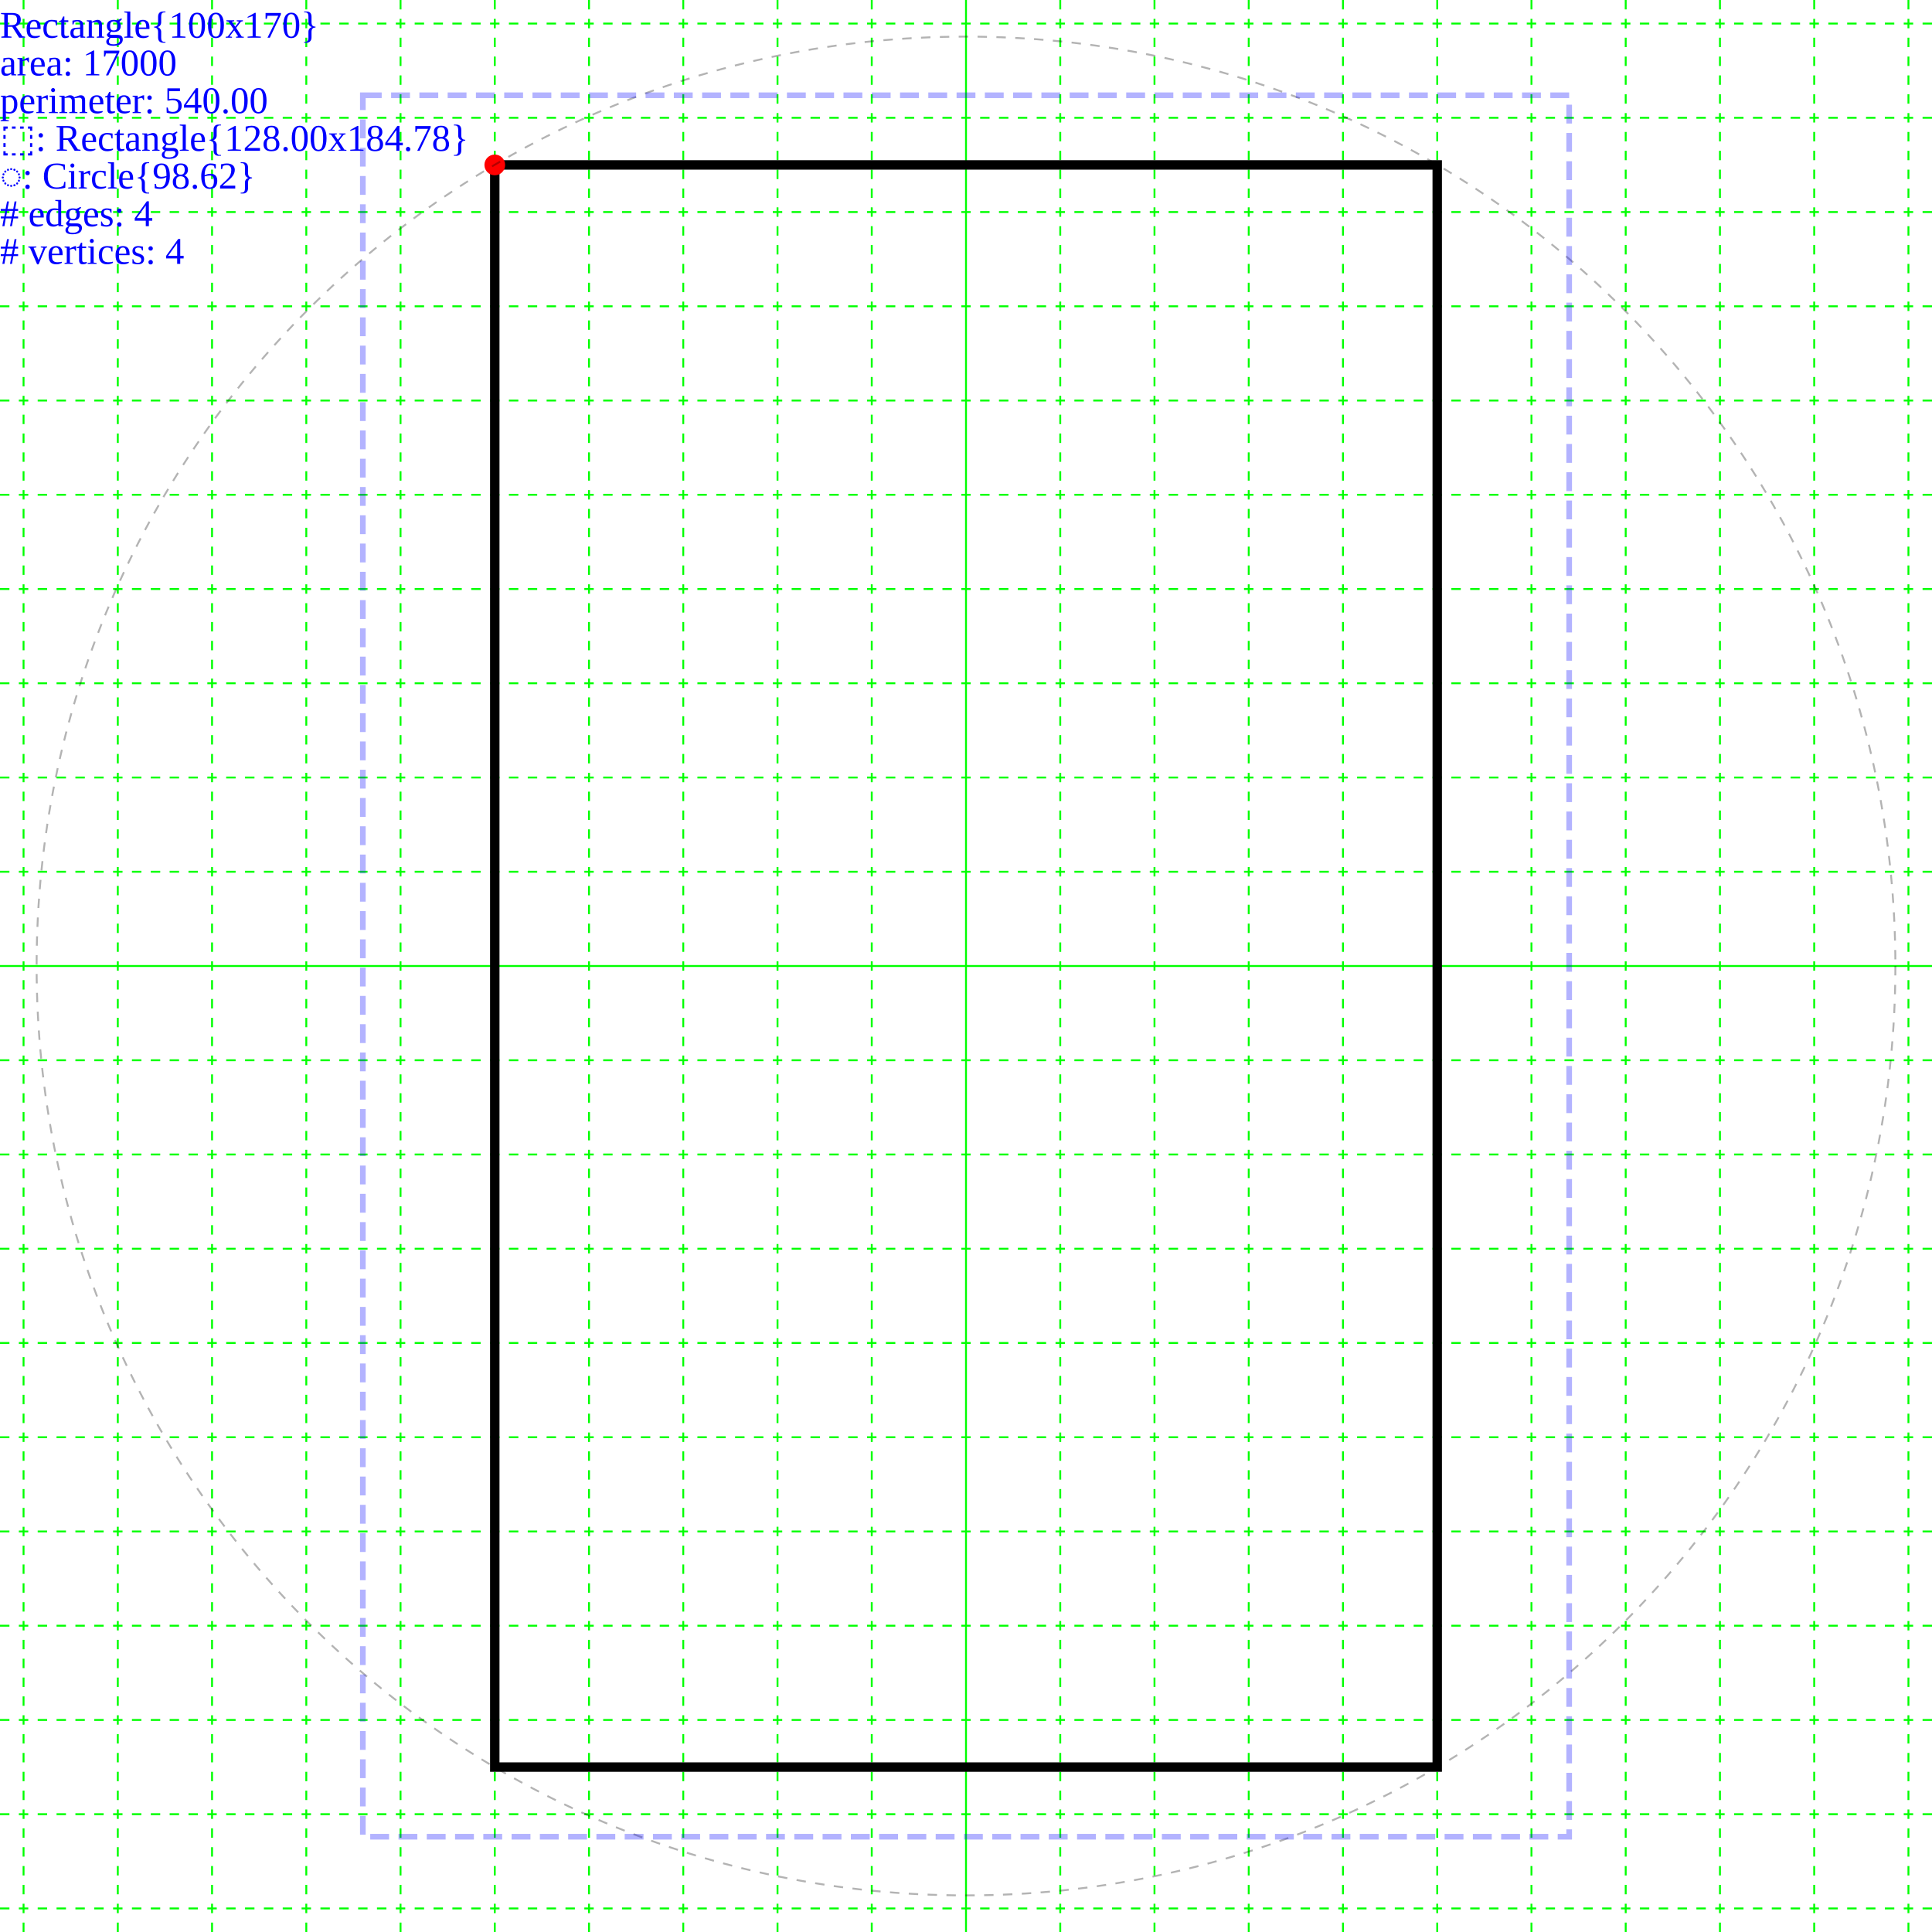
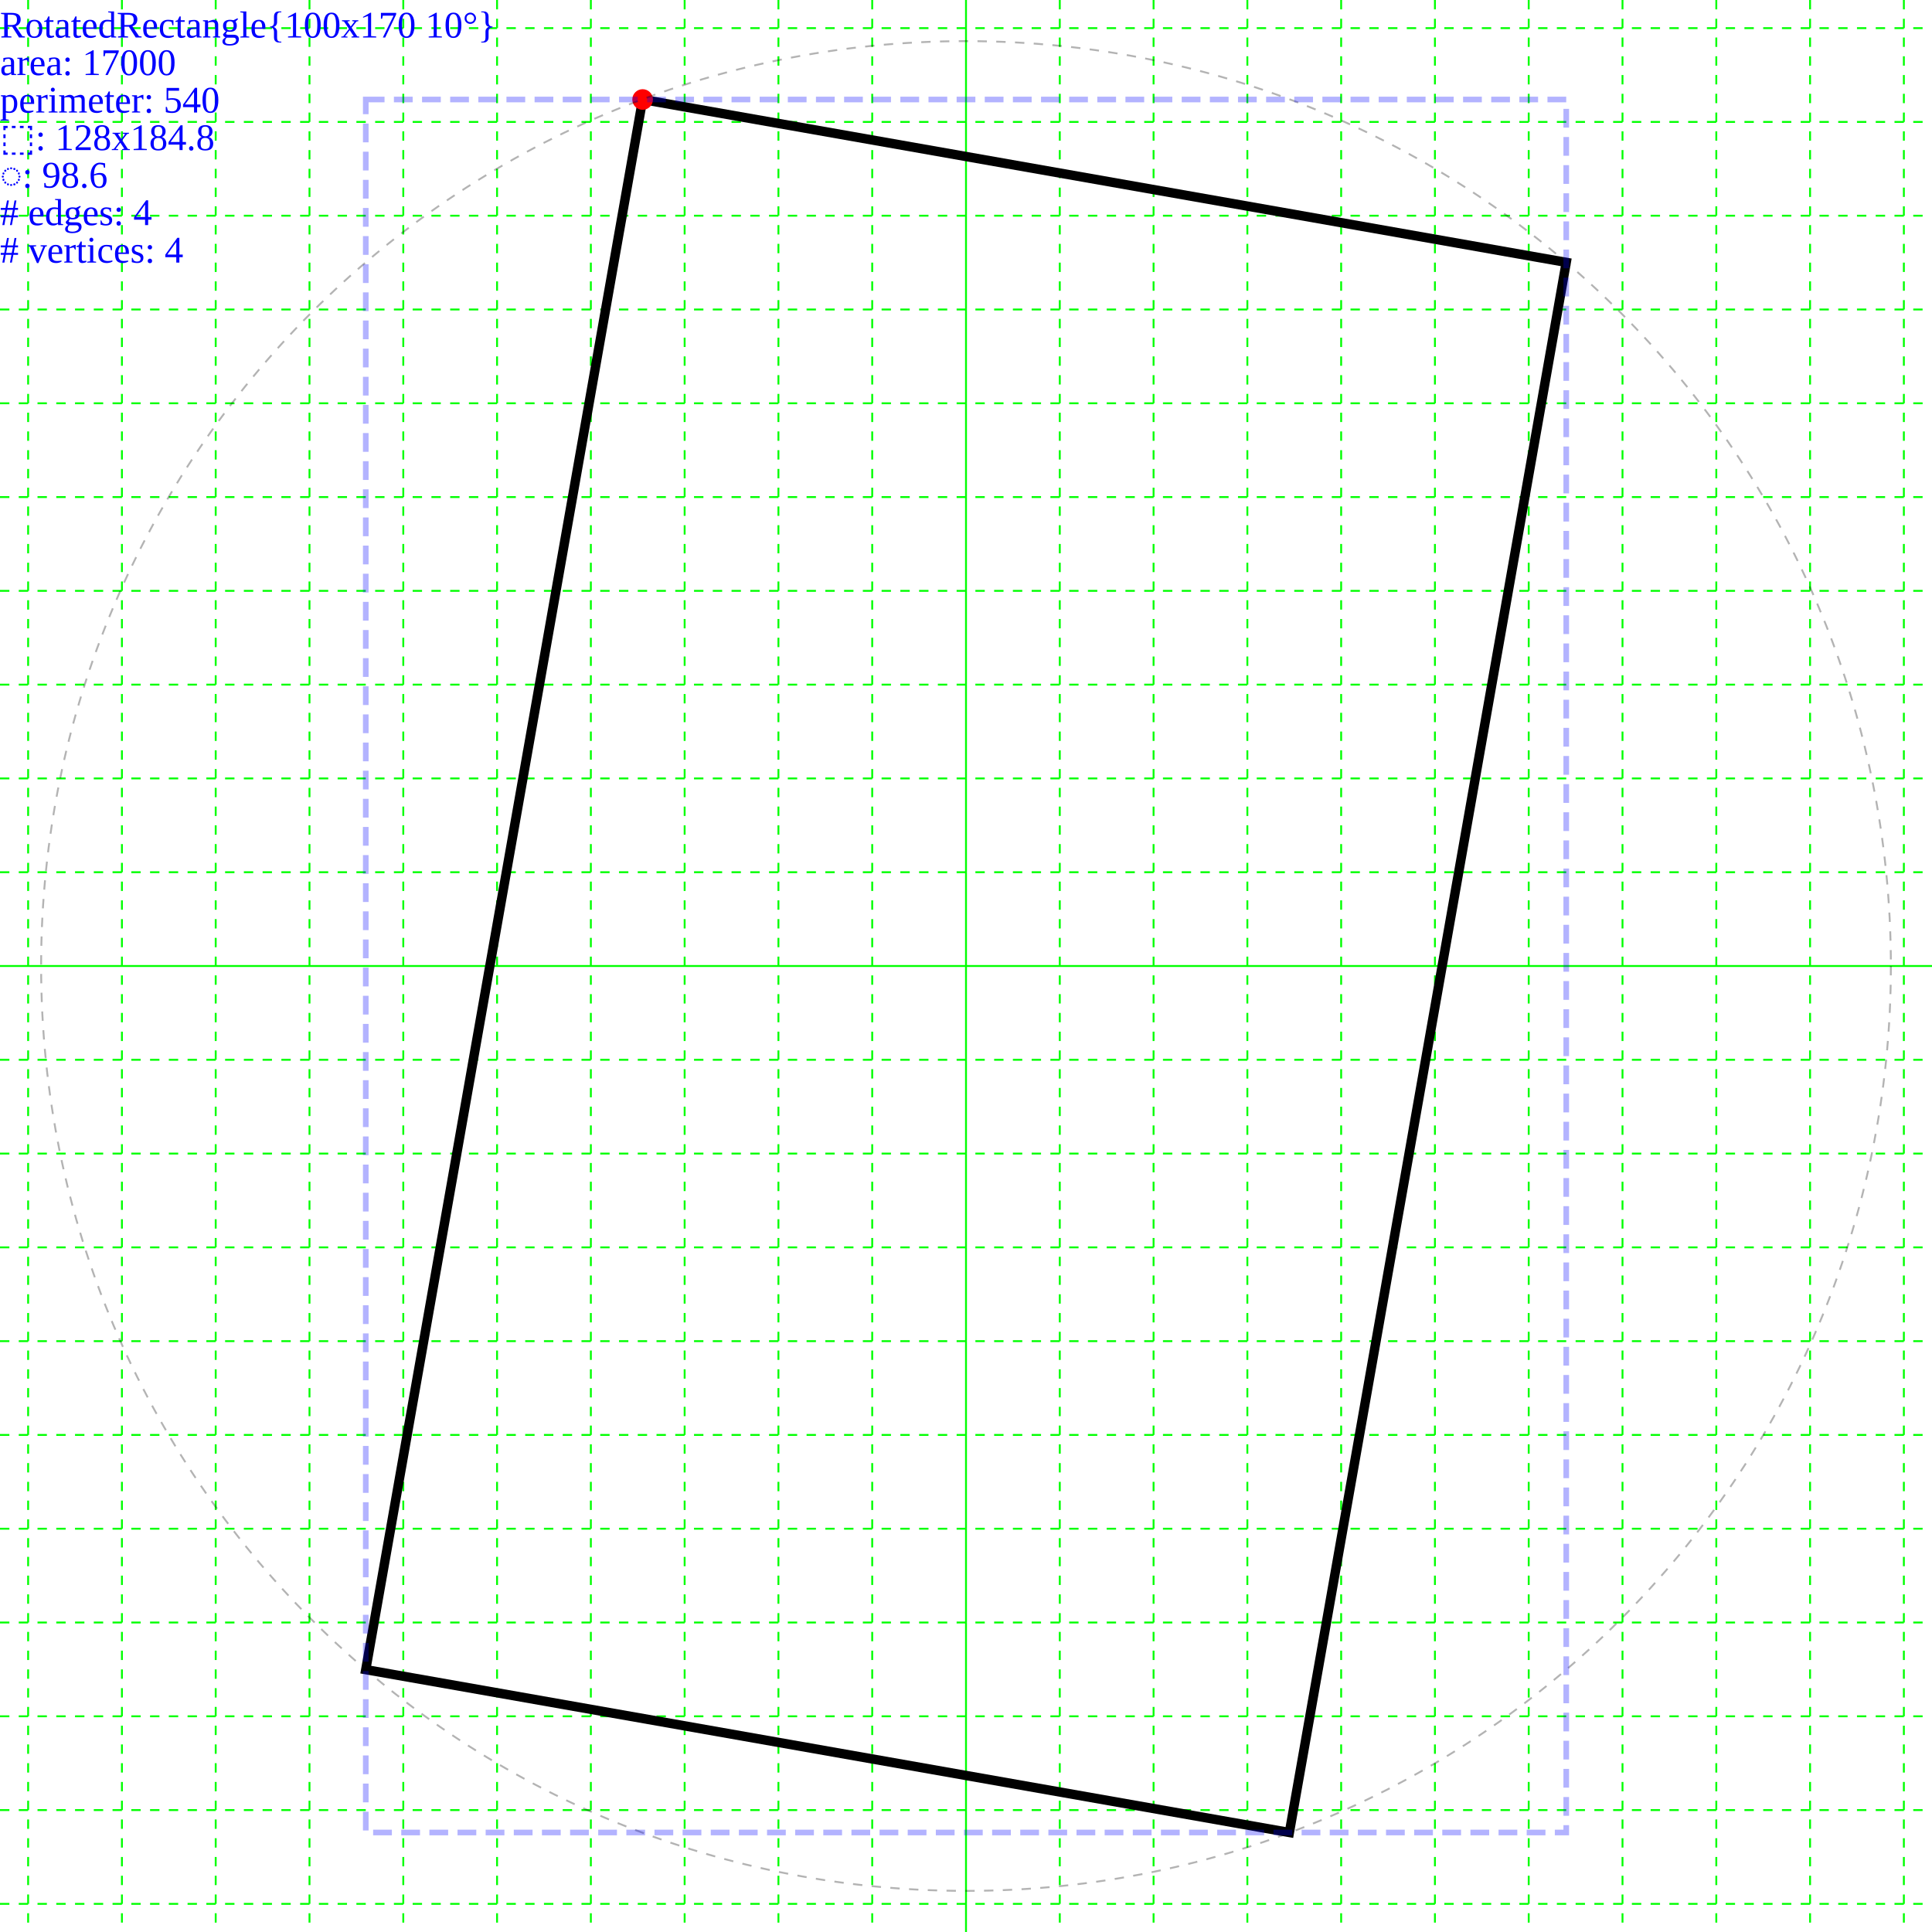
- <svg xmlns="http://www.w3.org/2000/svg" height="205.0" width="205.0">
-   <g transform="translate(102.5,102.5)">
+ <svg xmlns="http://www.w3.org/2000/svg" height="206" width="206">
+   <g transform="translate(103,103)">
    <g id="grid">
-       <line stroke="#00ff00" stroke-width="0.2" x1="0" x2="0" y1="-102.5" y2="102.5" />
-       <line stroke="#00ff00" stroke-dasharray="1,1" stroke-width="0.2" x1="10.0" x2="10.0" y1="-102.5" y2="102.5" />
-       <line stroke="#00ff00" stroke-dasharray="1,1" stroke-width="0.2" x1="-10.0" x2="-10.0" y1="-102.5" y2="102.5" />
-       <line stroke="#00ff00" stroke-dasharray="1,1" stroke-width="0.2" x1="20.0" x2="20.0" y1="-102.5" y2="102.5" />
-       <line stroke="#00ff00" stroke-dasharray="1,1" stroke-width="0.2" x1="-20.0" x2="-20.0" y1="-102.5" y2="102.5" />
-       <line stroke="#00ff00" stroke-dasharray="1,1" stroke-width="0.2" x1="30.0" x2="30.0" y1="-102.5" y2="102.5" />
-       <line stroke="#00ff00" stroke-dasharray="1,1" stroke-width="0.2" x1="-30.0" x2="-30.0" y1="-102.5" y2="102.5" />
-       <line stroke="#00ff00" stroke-dasharray="1,1" stroke-width="0.2" x1="40.0" x2="40.0" y1="-102.5" y2="102.5" />
-       <line stroke="#00ff00" stroke-dasharray="1,1" stroke-width="0.2" x1="-40.0" x2="-40.0" y1="-102.5" y2="102.5" />
-       <line stroke="#00ff00" stroke-dasharray="1,1" stroke-width="0.2" x1="50.0" x2="50.0" y1="-102.5" y2="102.5" />
-       <line stroke="#00ff00" stroke-dasharray="1,1" stroke-width="0.2" x1="-50.0" x2="-50.0" y1="-102.5" y2="102.5" />
-       <line stroke="#00ff00" stroke-dasharray="1,1" stroke-width="0.2" x1="60.0" x2="60.0" y1="-102.5" y2="102.5" />
-       <line stroke="#00ff00" stroke-dasharray="1,1" stroke-width="0.2" x1="-60.0" x2="-60.0" y1="-102.5" y2="102.5" />
-       <line stroke="#00ff00" stroke-dasharray="1,1" stroke-width="0.2" x1="70.0" x2="70.0" y1="-102.5" y2="102.5" />
-       <line stroke="#00ff00" stroke-dasharray="1,1" stroke-width="0.2" x1="-70.0" x2="-70.0" y1="-102.5" y2="102.5" />
-       <line stroke="#00ff00" stroke-dasharray="1,1" stroke-width="0.2" x1="80.0" x2="80.0" y1="-102.5" y2="102.5" />
-       <line stroke="#00ff00" stroke-dasharray="1,1" stroke-width="0.2" x1="-80.0" x2="-80.0" y1="-102.5" y2="102.5" />
-       <line stroke="#00ff00" stroke-dasharray="1,1" stroke-width="0.2" x1="90.0" x2="90.0" y1="-102.5" y2="102.5" />
-       <line stroke="#00ff00" stroke-dasharray="1,1" stroke-width="0.2" x1="-90.0" x2="-90.0" y1="-102.5" y2="102.5" />
-       <line stroke="#00ff00" stroke-dasharray="1,1" stroke-width="0.2" x1="100.0" x2="100.0" y1="-102.5" y2="102.5" />
-       <line stroke="#00ff00" stroke-dasharray="1,1" stroke-width="0.2" x1="-100.0" x2="-100.0" y1="-102.5" y2="102.5" />
-       <line stroke="#00ff00" stroke-dasharray="1,1" stroke-width="0.2" x1="110.0" x2="110.0" y1="-102.5" y2="102.5" />
-       <line stroke="#00ff00" stroke-dasharray="1,1" stroke-width="0.2" x1="-110.0" x2="-110.0" y1="-102.5" y2="102.5" />
-       <line stroke="#00ff00" stroke-width="0.2" x1="-102.5" x2="102.5" y1="0" y2="0" />
-       <line stroke="#00ff00" stroke-dasharray="1,1" stroke-width="0.2" x1="-102.5" x2="102.5" y1="10.0" y2="10.0" />
-       <line stroke="#00ff00" stroke-dasharray="1,1" stroke-width="0.2" x1="-102.5" x2="102.5" y1="-10.0" y2="-10.0" />
-       <line stroke="#00ff00" stroke-dasharray="1,1" stroke-width="0.2" x1="-102.5" x2="102.5" y1="20.0" y2="20.0" />
-       <line stroke="#00ff00" stroke-dasharray="1,1" stroke-width="0.2" x1="-102.5" x2="102.5" y1="-20.0" y2="-20.0" />
-       <line stroke="#00ff00" stroke-dasharray="1,1" stroke-width="0.2" x1="-102.5" x2="102.5" y1="30.0" y2="30.0" />
-       <line stroke="#00ff00" stroke-dasharray="1,1" stroke-width="0.2" x1="-102.5" x2="102.5" y1="-30.0" y2="-30.0" />
-       <line stroke="#00ff00" stroke-dasharray="1,1" stroke-width="0.2" x1="-102.5" x2="102.5" y1="40.0" y2="40.0" />
-       <line stroke="#00ff00" stroke-dasharray="1,1" stroke-width="0.2" x1="-102.5" x2="102.5" y1="-40.0" y2="-40.0" />
-       <line stroke="#00ff00" stroke-dasharray="1,1" stroke-width="0.2" x1="-102.5" x2="102.5" y1="50.0" y2="50.0" />
-       <line stroke="#00ff00" stroke-dasharray="1,1" stroke-width="0.2" x1="-102.5" x2="102.5" y1="-50.0" y2="-50.0" />
-       <line stroke="#00ff00" stroke-dasharray="1,1" stroke-width="0.2" x1="-102.5" x2="102.5" y1="60.0" y2="60.0" />
-       <line stroke="#00ff00" stroke-dasharray="1,1" stroke-width="0.2" x1="-102.5" x2="102.5" y1="-60.0" y2="-60.0" />
-       <line stroke="#00ff00" stroke-dasharray="1,1" stroke-width="0.2" x1="-102.5" x2="102.5" y1="70.0" y2="70.0" />
-       <line stroke="#00ff00" stroke-dasharray="1,1" stroke-width="0.2" x1="-102.5" x2="102.5" y1="-70.0" y2="-70.0" />
-       <line stroke="#00ff00" stroke-dasharray="1,1" stroke-width="0.2" x1="-102.5" x2="102.5" y1="80.0" y2="80.0" />
-       <line stroke="#00ff00" stroke-dasharray="1,1" stroke-width="0.2" x1="-102.5" x2="102.5" y1="-80.0" y2="-80.0" />
-       <line stroke="#00ff00" stroke-dasharray="1,1" stroke-width="0.2" x1="-102.5" x2="102.5" y1="90.0" y2="90.0" />
-       <line stroke="#00ff00" stroke-dasharray="1,1" stroke-width="0.2" x1="-102.5" x2="102.5" y1="-90.0" y2="-90.0" />
-       <line stroke="#00ff00" stroke-dasharray="1,1" stroke-width="0.2" x1="-102.5" x2="102.5" y1="100.0" y2="100.0" />
-       <line stroke="#00ff00" stroke-dasharray="1,1" stroke-width="0.2" x1="-102.5" x2="102.5" y1="-100.0" y2="-100.0" />
-       <line stroke="#00ff00" stroke-dasharray="1,1" stroke-width="0.2" x1="-102.5" x2="102.5" y1="110.0" y2="110.0" />
-       <line stroke="#00ff00" stroke-dasharray="1,1" stroke-width="0.2" x1="-102.5" x2="102.5" y1="-110.0" y2="-110.0" />
-       <line stroke="#00ff00" stroke-dasharray="1,1" stroke-width="0.2" x1="-102.5" x2="102.5" y1="120.0" y2="120.0" />
-       <line stroke="#00ff00" stroke-dasharray="1,1" stroke-width="0.2" x1="-102.5" x2="102.5" y1="-120.0" y2="-120.0" />
-       <line stroke="#00ff00" stroke-dasharray="1,1" stroke-width="0.2" x1="-102.5" x2="102.5" y1="130.0" y2="130.0" />
-       <line stroke="#00ff00" stroke-dasharray="1,1" stroke-width="0.2" x1="-102.5" x2="102.5" y1="-130.0" y2="-130.0" />
-       <line stroke="#00ff00" stroke-dasharray="1,1" stroke-width="0.2" x1="-102.5" x2="102.5" y1="140.0" y2="140.0" />
-       <line stroke="#00ff00" stroke-dasharray="1,1" stroke-width="0.2" x1="-102.5" x2="102.5" y1="-140.0" y2="-140.0" />
-       <line stroke="#00ff00" stroke-dasharray="1,1" stroke-width="0.2" x1="-102.5" x2="102.5" y1="150.0" y2="150.0" />
-       <line stroke="#00ff00" stroke-dasharray="1,1" stroke-width="0.2" x1="-102.5" x2="102.5" y1="-150.0" y2="-150.0" />
-       <line stroke="#00ff00" stroke-dasharray="1,1" stroke-width="0.2" x1="-102.5" x2="102.5" y1="160.0" y2="160.0" />
-       <line stroke="#00ff00" stroke-dasharray="1,1" stroke-width="0.2" x1="-102.5" x2="102.5" y1="-160.0" y2="-160.0" />
-       <line stroke="#00ff00" stroke-dasharray="1,1" stroke-width="0.2" x1="-102.5" x2="102.5" y1="170.0" y2="170.0" />
-       <line stroke="#00ff00" stroke-dasharray="1,1" stroke-width="0.2" x1="-102.5" x2="102.5" y1="-170.0" y2="-170.0" />
-       <line stroke="#00ff00" stroke-dasharray="1,1" stroke-width="0.2" x1="-102.5" x2="102.5" y1="180.0" y2="180.0" />
-       <line stroke="#00ff00" stroke-dasharray="1,1" stroke-width="0.2" x1="-102.5" x2="102.5" y1="-180.0" y2="-180.0" />
-       <line stroke="#00ff00" stroke-dasharray="1,1" stroke-width="0.2" x1="-102.5" x2="102.5" y1="190.0" y2="190.0" />
-       <line stroke="#00ff00" stroke-dasharray="1,1" stroke-width="0.2" x1="-102.5" x2="102.5" y1="-190.0" y2="-190.0" />
-       <line stroke="#00ff00" stroke-dasharray="1,1" stroke-width="0.2" x1="-102.5" x2="102.5" y1="200.0" y2="200.0" />
-       <line stroke="#00ff00" stroke-dasharray="1,1" stroke-width="0.2" x1="-102.5" x2="102.5" y1="-200.0" y2="-200.0" />
-       <line stroke="#00ff00" stroke-dasharray="1,1" stroke-width="0.2" x1="-102.5" x2="102.5" y1="210.0" y2="210.0" />
-       <line stroke="#00ff00" stroke-dasharray="1,1" stroke-width="0.2" x1="-102.5" x2="102.5" y1="-210.0" y2="-210.0" />
+       <line stroke="#00ff00" stroke-width="0.2" x1="0" x2="0" y1="-103.0" y2="103.0" />
+       <line stroke="#00ff00" stroke-dasharray="1,1" stroke-width="0.2" x1="10.0" x2="10.0" y1="-103.0" y2="103.0" />
+       <line stroke="#00ff00" stroke-dasharray="1,1" stroke-width="0.2" x1="-10.0" x2="-10.0" y1="-103.0" y2="103.0" />
+       <line stroke="#00ff00" stroke-dasharray="1,1" stroke-width="0.2" x1="20.0" x2="20.0" y1="-103.0" y2="103.0" />
+       <line stroke="#00ff00" stroke-dasharray="1,1" stroke-width="0.2" x1="-20.0" x2="-20.0" y1="-103.0" y2="103.0" />
+       <line stroke="#00ff00" stroke-dasharray="1,1" stroke-width="0.2" x1="30.0" x2="30.0" y1="-103.0" y2="103.0" />
+       <line stroke="#00ff00" stroke-dasharray="1,1" stroke-width="0.2" x1="-30.0" x2="-30.0" y1="-103.0" y2="103.0" />
+       <line stroke="#00ff00" stroke-dasharray="1,1" stroke-width="0.2" x1="40.0" x2="40.0" y1="-103.0" y2="103.0" />
+       <line stroke="#00ff00" stroke-dasharray="1,1" stroke-width="0.2" x1="-40.0" x2="-40.0" y1="-103.0" y2="103.0" />
+       <line stroke="#00ff00" stroke-dasharray="1,1" stroke-width="0.2" x1="50.0" x2="50.0" y1="-103.0" y2="103.0" />
+       <line stroke="#00ff00" stroke-dasharray="1,1" stroke-width="0.2" x1="-50.0" x2="-50.0" y1="-103.0" y2="103.0" />
+       <line stroke="#00ff00" stroke-dasharray="1,1" stroke-width="0.2" x1="60.0" x2="60.0" y1="-103.0" y2="103.0" />
+       <line stroke="#00ff00" stroke-dasharray="1,1" stroke-width="0.2" x1="-60.0" x2="-60.0" y1="-103.0" y2="103.0" />
+       <line stroke="#00ff00" stroke-dasharray="1,1" stroke-width="0.2" x1="70.0" x2="70.0" y1="-103.0" y2="103.0" />
+       <line stroke="#00ff00" stroke-dasharray="1,1" stroke-width="0.2" x1="-70.0" x2="-70.0" y1="-103.0" y2="103.0" />
+       <line stroke="#00ff00" stroke-dasharray="1,1" stroke-width="0.2" x1="80.0" x2="80.0" y1="-103.0" y2="103.0" />
+       <line stroke="#00ff00" stroke-dasharray="1,1" stroke-width="0.2" x1="-80.0" x2="-80.0" y1="-103.0" y2="103.0" />
+       <line stroke="#00ff00" stroke-dasharray="1,1" stroke-width="0.2" x1="90.0" x2="90.0" y1="-103.0" y2="103.0" />
+       <line stroke="#00ff00" stroke-dasharray="1,1" stroke-width="0.2" x1="-90.0" x2="-90.0" y1="-103.0" y2="103.0" />
+       <line stroke="#00ff00" stroke-dasharray="1,1" stroke-width="0.2" x1="100.0" x2="100.0" y1="-103.0" y2="103.0" />
+       <line stroke="#00ff00" stroke-dasharray="1,1" stroke-width="0.2" x1="-100.0" x2="-100.0" y1="-103.0" y2="103.0" />
+       <line stroke="#00ff00" stroke-dasharray="1,1" stroke-width="0.2" x1="110.0" x2="110.0" y1="-103.0" y2="103.0" />
+       <line stroke="#00ff00" stroke-dasharray="1,1" stroke-width="0.2" x1="-110.0" x2="-110.0" y1="-103.0" y2="103.0" />
+       <line stroke="#00ff00" stroke-width="0.2" x1="-103.0" x2="103.0" y1="0" y2="0" />
+       <line stroke="#00ff00" stroke-dasharray="1,1" stroke-width="0.2" x1="-103.0" x2="103.0" y1="10.0" y2="10.0" />
+       <line stroke="#00ff00" stroke-dasharray="1,1" stroke-width="0.2" x1="-103.0" x2="103.0" y1="-10.0" y2="-10.0" />
+       <line stroke="#00ff00" stroke-dasharray="1,1" stroke-width="0.2" x1="-103.0" x2="103.0" y1="20.0" y2="20.0" />
+       <line stroke="#00ff00" stroke-dasharray="1,1" stroke-width="0.2" x1="-103.0" x2="103.0" y1="-20.0" y2="-20.0" />
+       <line stroke="#00ff00" stroke-dasharray="1,1" stroke-width="0.2" x1="-103.0" x2="103.0" y1="30.0" y2="30.0" />
+       <line stroke="#00ff00" stroke-dasharray="1,1" stroke-width="0.2" x1="-103.0" x2="103.0" y1="-30.0" y2="-30.0" />
+       <line stroke="#00ff00" stroke-dasharray="1,1" stroke-width="0.2" x1="-103.0" x2="103.0" y1="40.0" y2="40.0" />
+       <line stroke="#00ff00" stroke-dasharray="1,1" stroke-width="0.2" x1="-103.0" x2="103.0" y1="-40.0" y2="-40.0" />
+       <line stroke="#00ff00" stroke-dasharray="1,1" stroke-width="0.2" x1="-103.0" x2="103.0" y1="50.0" y2="50.0" />
+       <line stroke="#00ff00" stroke-dasharray="1,1" stroke-width="0.2" x1="-103.0" x2="103.0" y1="-50.0" y2="-50.0" />
+       <line stroke="#00ff00" stroke-dasharray="1,1" stroke-width="0.2" x1="-103.0" x2="103.0" y1="60.0" y2="60.0" />
+       <line stroke="#00ff00" stroke-dasharray="1,1" stroke-width="0.2" x1="-103.0" x2="103.0" y1="-60.0" y2="-60.0" />
+       <line stroke="#00ff00" stroke-dasharray="1,1" stroke-width="0.2" x1="-103.0" x2="103.0" y1="70.0" y2="70.0" />
+       <line stroke="#00ff00" stroke-dasharray="1,1" stroke-width="0.2" x1="-103.0" x2="103.0" y1="-70.0" y2="-70.0" />
+       <line stroke="#00ff00" stroke-dasharray="1,1" stroke-width="0.2" x1="-103.0" x2="103.0" y1="80.0" y2="80.0" />
+       <line stroke="#00ff00" stroke-dasharray="1,1" stroke-width="0.2" x1="-103.0" x2="103.0" y1="-80.0" y2="-80.0" />
+       <line stroke="#00ff00" stroke-dasharray="1,1" stroke-width="0.2" x1="-103.0" x2="103.0" y1="90.0" y2="90.0" />
+       <line stroke="#00ff00" stroke-dasharray="1,1" stroke-width="0.2" x1="-103.0" x2="103.0" y1="-90.0" y2="-90.0" />
+       <line stroke="#00ff00" stroke-dasharray="1,1" stroke-width="0.2" x1="-103.0" x2="103.0" y1="100.0" y2="100.0" />
+       <line stroke="#00ff00" stroke-dasharray="1,1" stroke-width="0.2" x1="-103.0" x2="103.0" y1="-100.0" y2="-100.0" />
+       <line stroke="#00ff00" stroke-dasharray="1,1" stroke-width="0.2" x1="-103.0" x2="103.0" y1="110.0" y2="110.0" />
+       <line stroke="#00ff00" stroke-dasharray="1,1" stroke-width="0.2" x1="-103.0" x2="103.0" y1="-110.0" y2="-110.0" />
+       <line stroke="#00ff00" stroke-dasharray="1,1" stroke-width="0.2" x1="-103.0" x2="103.0" y1="120.0" y2="120.0" />
+       <line stroke="#00ff00" stroke-dasharray="1,1" stroke-width="0.2" x1="-103.0" x2="103.0" y1="-120.0" y2="-120.0" />
+       <line stroke="#00ff00" stroke-dasharray="1,1" stroke-width="0.2" x1="-103.0" x2="103.0" y1="130.0" y2="130.0" />
+       <line stroke="#00ff00" stroke-dasharray="1,1" stroke-width="0.2" x1="-103.0" x2="103.0" y1="-130.0" y2="-130.0" />
+       <line stroke="#00ff00" stroke-dasharray="1,1" stroke-width="0.2" x1="-103.0" x2="103.0" y1="140.0" y2="140.0" />
+       <line stroke="#00ff00" stroke-dasharray="1,1" stroke-width="0.2" x1="-103.0" x2="103.0" y1="-140.0" y2="-140.0" />
+       <line stroke="#00ff00" stroke-dasharray="1,1" stroke-width="0.2" x1="-103.0" x2="103.0" y1="150.0" y2="150.0" />
+       <line stroke="#00ff00" stroke-dasharray="1,1" stroke-width="0.2" x1="-103.0" x2="103.0" y1="-150.0" y2="-150.0" />
+       <line stroke="#00ff00" stroke-dasharray="1,1" stroke-width="0.2" x1="-103.0" x2="103.0" y1="160.0" y2="160.0" />
+       <line stroke="#00ff00" stroke-dasharray="1,1" stroke-width="0.2" x1="-103.0" x2="103.0" y1="-160.0" y2="-160.0" />
+       <line stroke="#00ff00" stroke-dasharray="1,1" stroke-width="0.2" x1="-103.0" x2="103.0" y1="170.0" y2="170.0" />
+       <line stroke="#00ff00" stroke-dasharray="1,1" stroke-width="0.2" x1="-103.0" x2="103.0" y1="-170.0" y2="-170.0" />
+       <line stroke="#00ff00" stroke-dasharray="1,1" stroke-width="0.2" x1="-103.0" x2="103.0" y1="180.0" y2="180.0" />
+       <line stroke="#00ff00" stroke-dasharray="1,1" stroke-width="0.2" x1="-103.0" x2="103.0" y1="-180.0" y2="-180.0" />
+       <line stroke="#00ff00" stroke-dasharray="1,1" stroke-width="0.2" x1="-103.0" x2="103.0" y1="190.0" y2="190.0" />
+       <line stroke="#00ff00" stroke-dasharray="1,1" stroke-width="0.2" x1="-103.0" x2="103.0" y1="-190.0" y2="-190.0" />
+       <line stroke="#00ff00" stroke-dasharray="1,1" stroke-width="0.2" x1="-103.0" x2="103.0" y1="200.0" y2="200.0" />
+       <line stroke="#00ff00" stroke-dasharray="1,1" stroke-width="0.2" x1="-103.0" x2="103.0" y1="-200.0" y2="-200.0" />
+       <line stroke="#00ff00" stroke-dasharray="1,1" stroke-width="0.2" x1="-103.0" x2="103.0" y1="210.0" y2="210.0" />
+       <line stroke="#00ff00" stroke-dasharray="1,1" stroke-width="0.2" x1="-103.0" x2="103.0" y1="-210.0" y2="-210.0" />
    </g>
    <g>
-       <polygon fill="none" points="-50.0,-85.0 50.0,-85.0 50.0,85.0 -50.0,85.0" stroke="black" stroke-width="1" />
-       <circle cx="-50.0" cy="-85.0" fill="#ff0000" r="1.1" />
+       <polygon fill="none" points="-34.48,-92.391 64,-75.026 34.48,92.391 -64,75.026" stroke="black" stroke-width="1" />
+       <circle cx="-34.48" cy="-92.391" fill="#ff0000" r="1.1" />
      <circle fill="none" r="98.615" stroke="black" stroke-dasharray="1,1" stroke-opacity="0.3" stroke-width="0.2" />
      <rect fill="none" height="184.782" stroke="blue" stroke-dasharray="2,1" stroke-opacity="0.3" stroke-width="0.6" width="128.001" x="-64" y="-92.391" />
    </g>
  </g>
  <g>
    <text fill="blue" font-size="4.0" id="info" x="0" y="0">
-       <tspan dy="4.0" x="0">Rectangle{100x170}</tspan>
+       <tspan dy="4.0" x="0">RotatedRectangle{100x170 10°}</tspan>
      <tspan dy="4.0" x="0">area: 17000</tspan>
-       <tspan dy="4.0" x="0">perimeter: 540.00</tspan>
-       <tspan dy="4.0" x="0">⬚: Rectangle{128.00x184.78}</tspan>
-       <tspan dy="4.0" x="0">◌: Circle{98.62}</tspan>
+       <tspan dy="4.0" x="0">perimeter: 540</tspan>
+       <tspan dy="4.0" x="0">⬚: 128x184.8</tspan>
+       <tspan dy="4.0" x="0">◌: 98.6</tspan>
      <tspan dy="4.0" x="0"># edges: 4</tspan>
      <tspan dy="4.0" x="0"># vertices: 4</tspan>
    </text>
  </g>
</svg>
